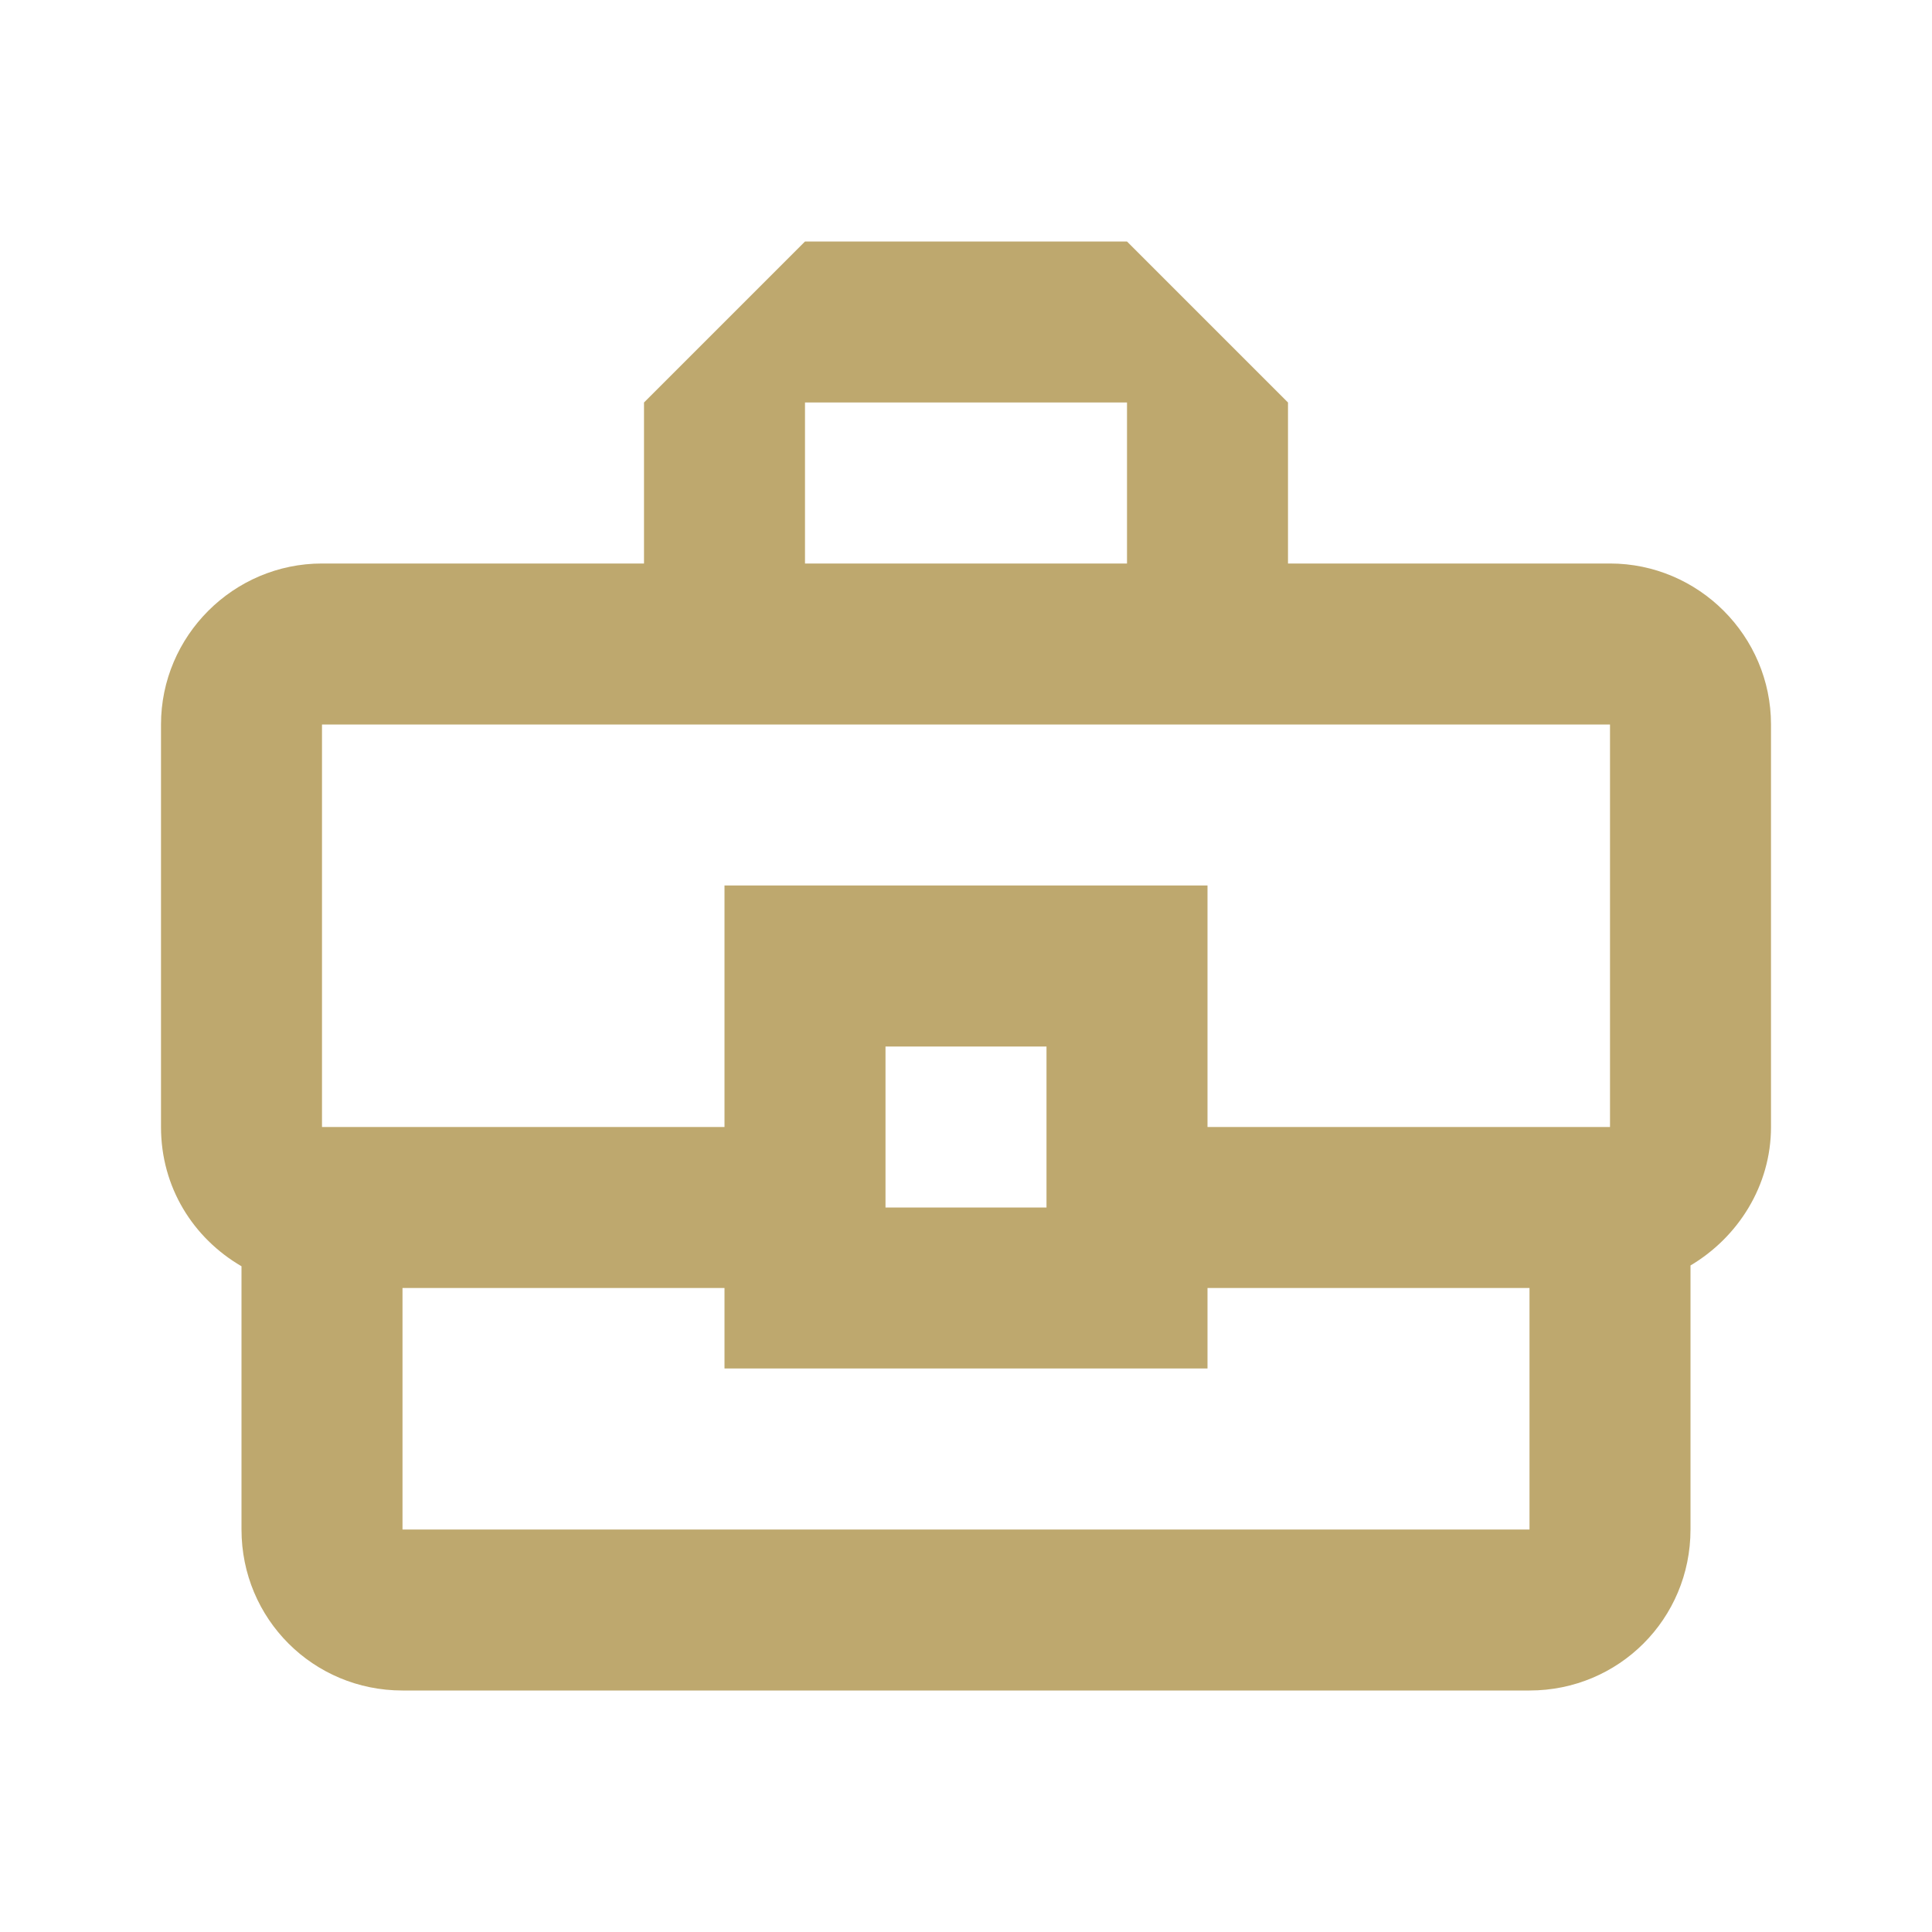
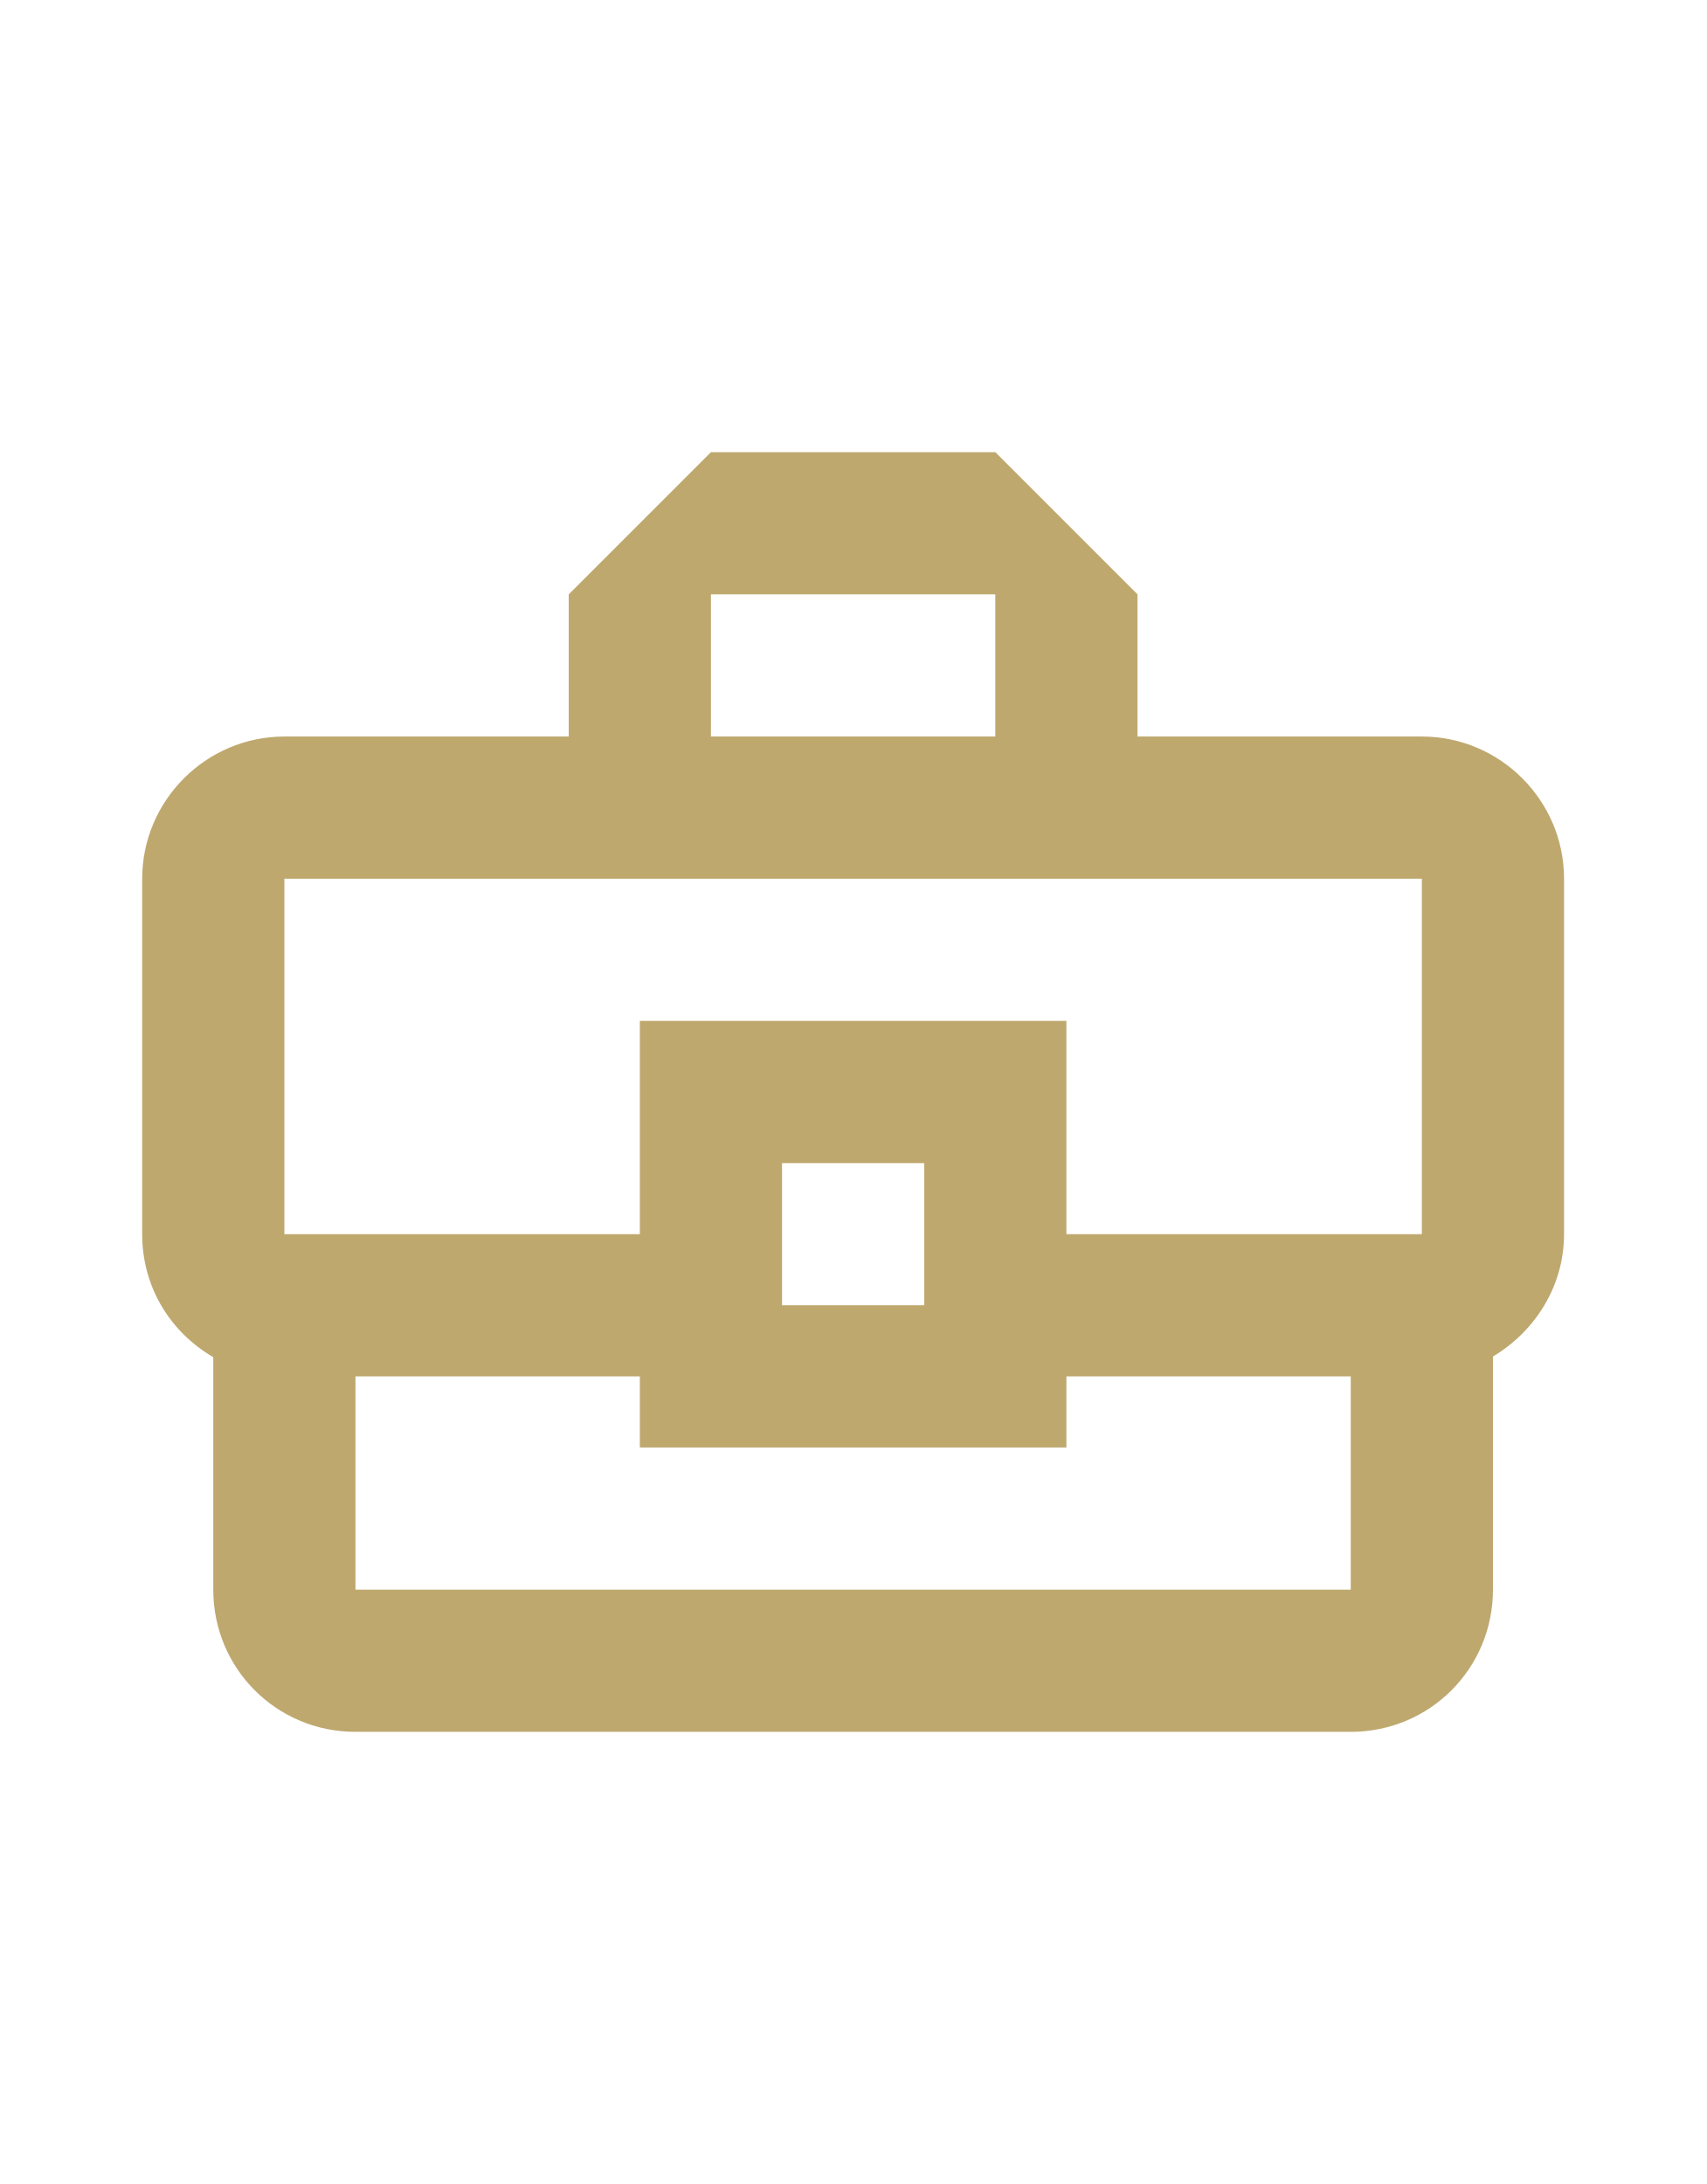
- <svg xmlns="http://www.w3.org/2000/svg" height="24px" viewBox="0 0 24 24" width="24px" fill="#BEA86E">
+ <svg xmlns="http://www.w3.org/2000/svg" width="25" height="32" viewBox="0 0 24 24" fill="#BEA86E">
  <path d="M0 0h24v24H0V0z" fill="none" />
  <path d="M20 7h-4V5l-2-2h-4L8 5v2H4c-1.1 0-2 .9-2 2v5c0 .75.4 1.38 1 1.73V19c0 1.11.89 2 2 2h14c1.11 0 2-.89 2-2v-3.28c.59-.35 1-.99 1-1.72V9c0-1.1-.9-2-2-2zM10 5h4v2h-4V5zM4 9h16v5h-5v-3H9v3H4V9zm9 6h-2v-2h2v2zm6 4H5v-3h4v1h6v-1h4v3z" />
</svg>
